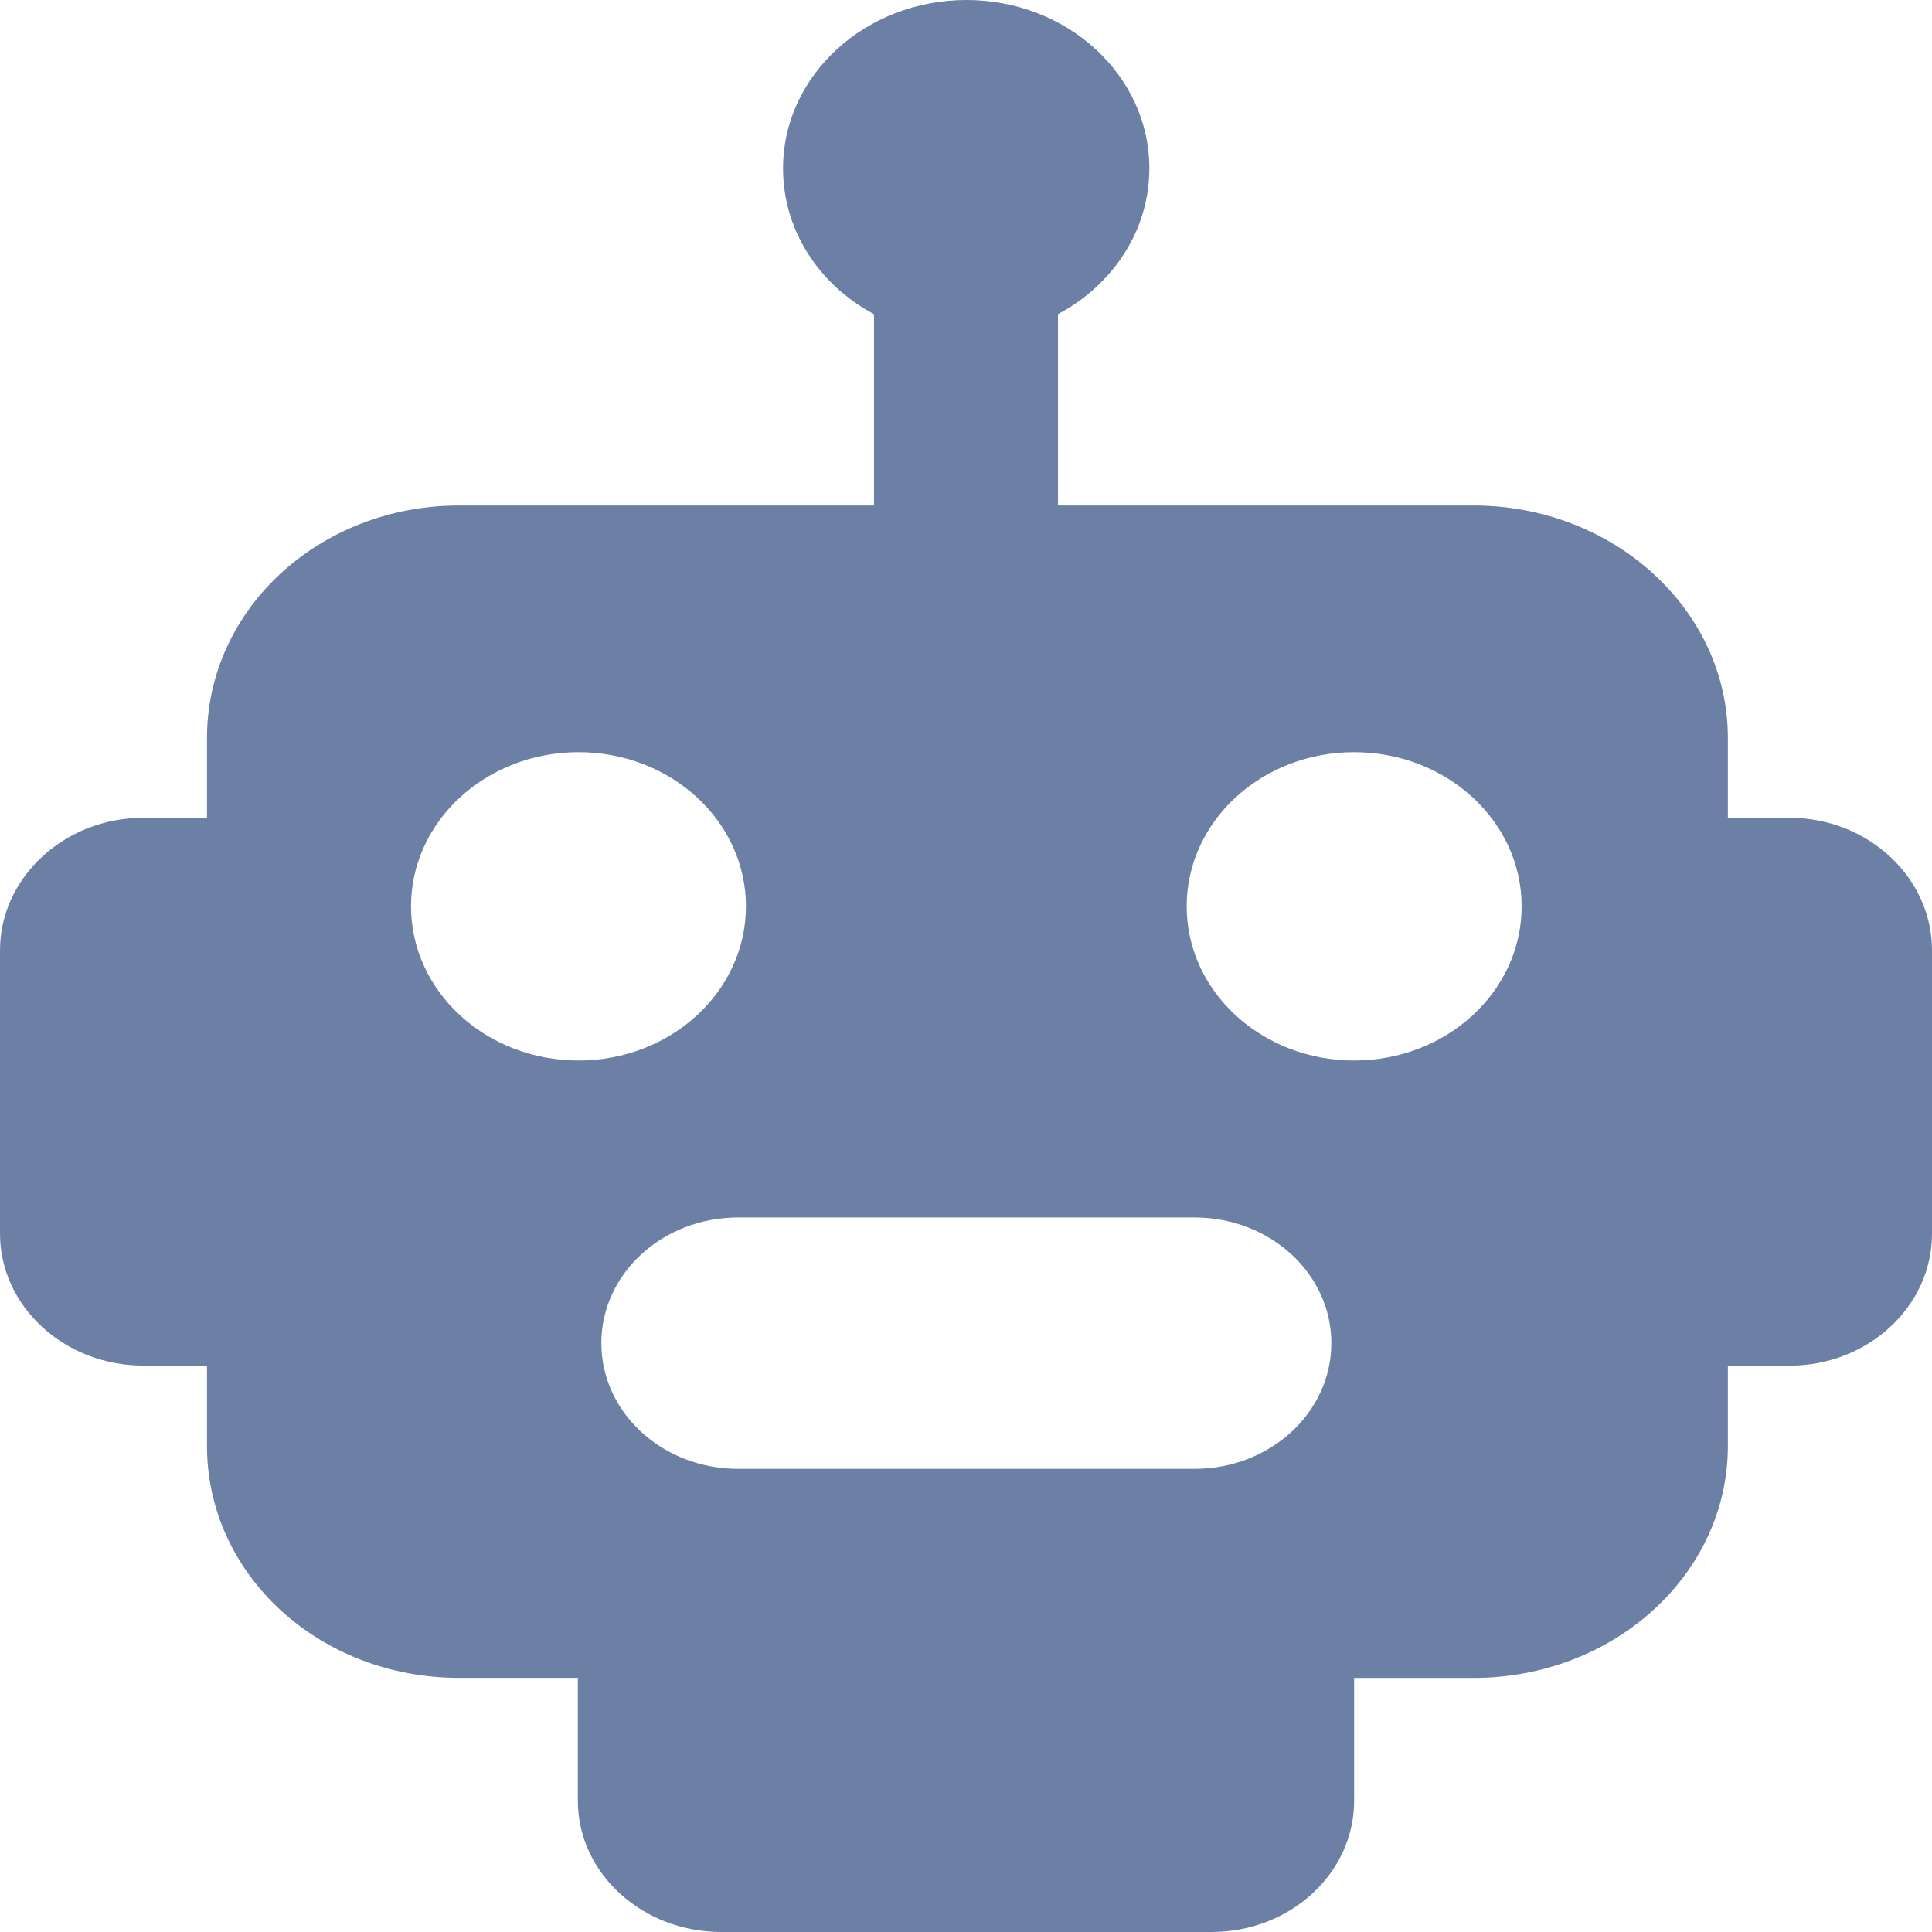
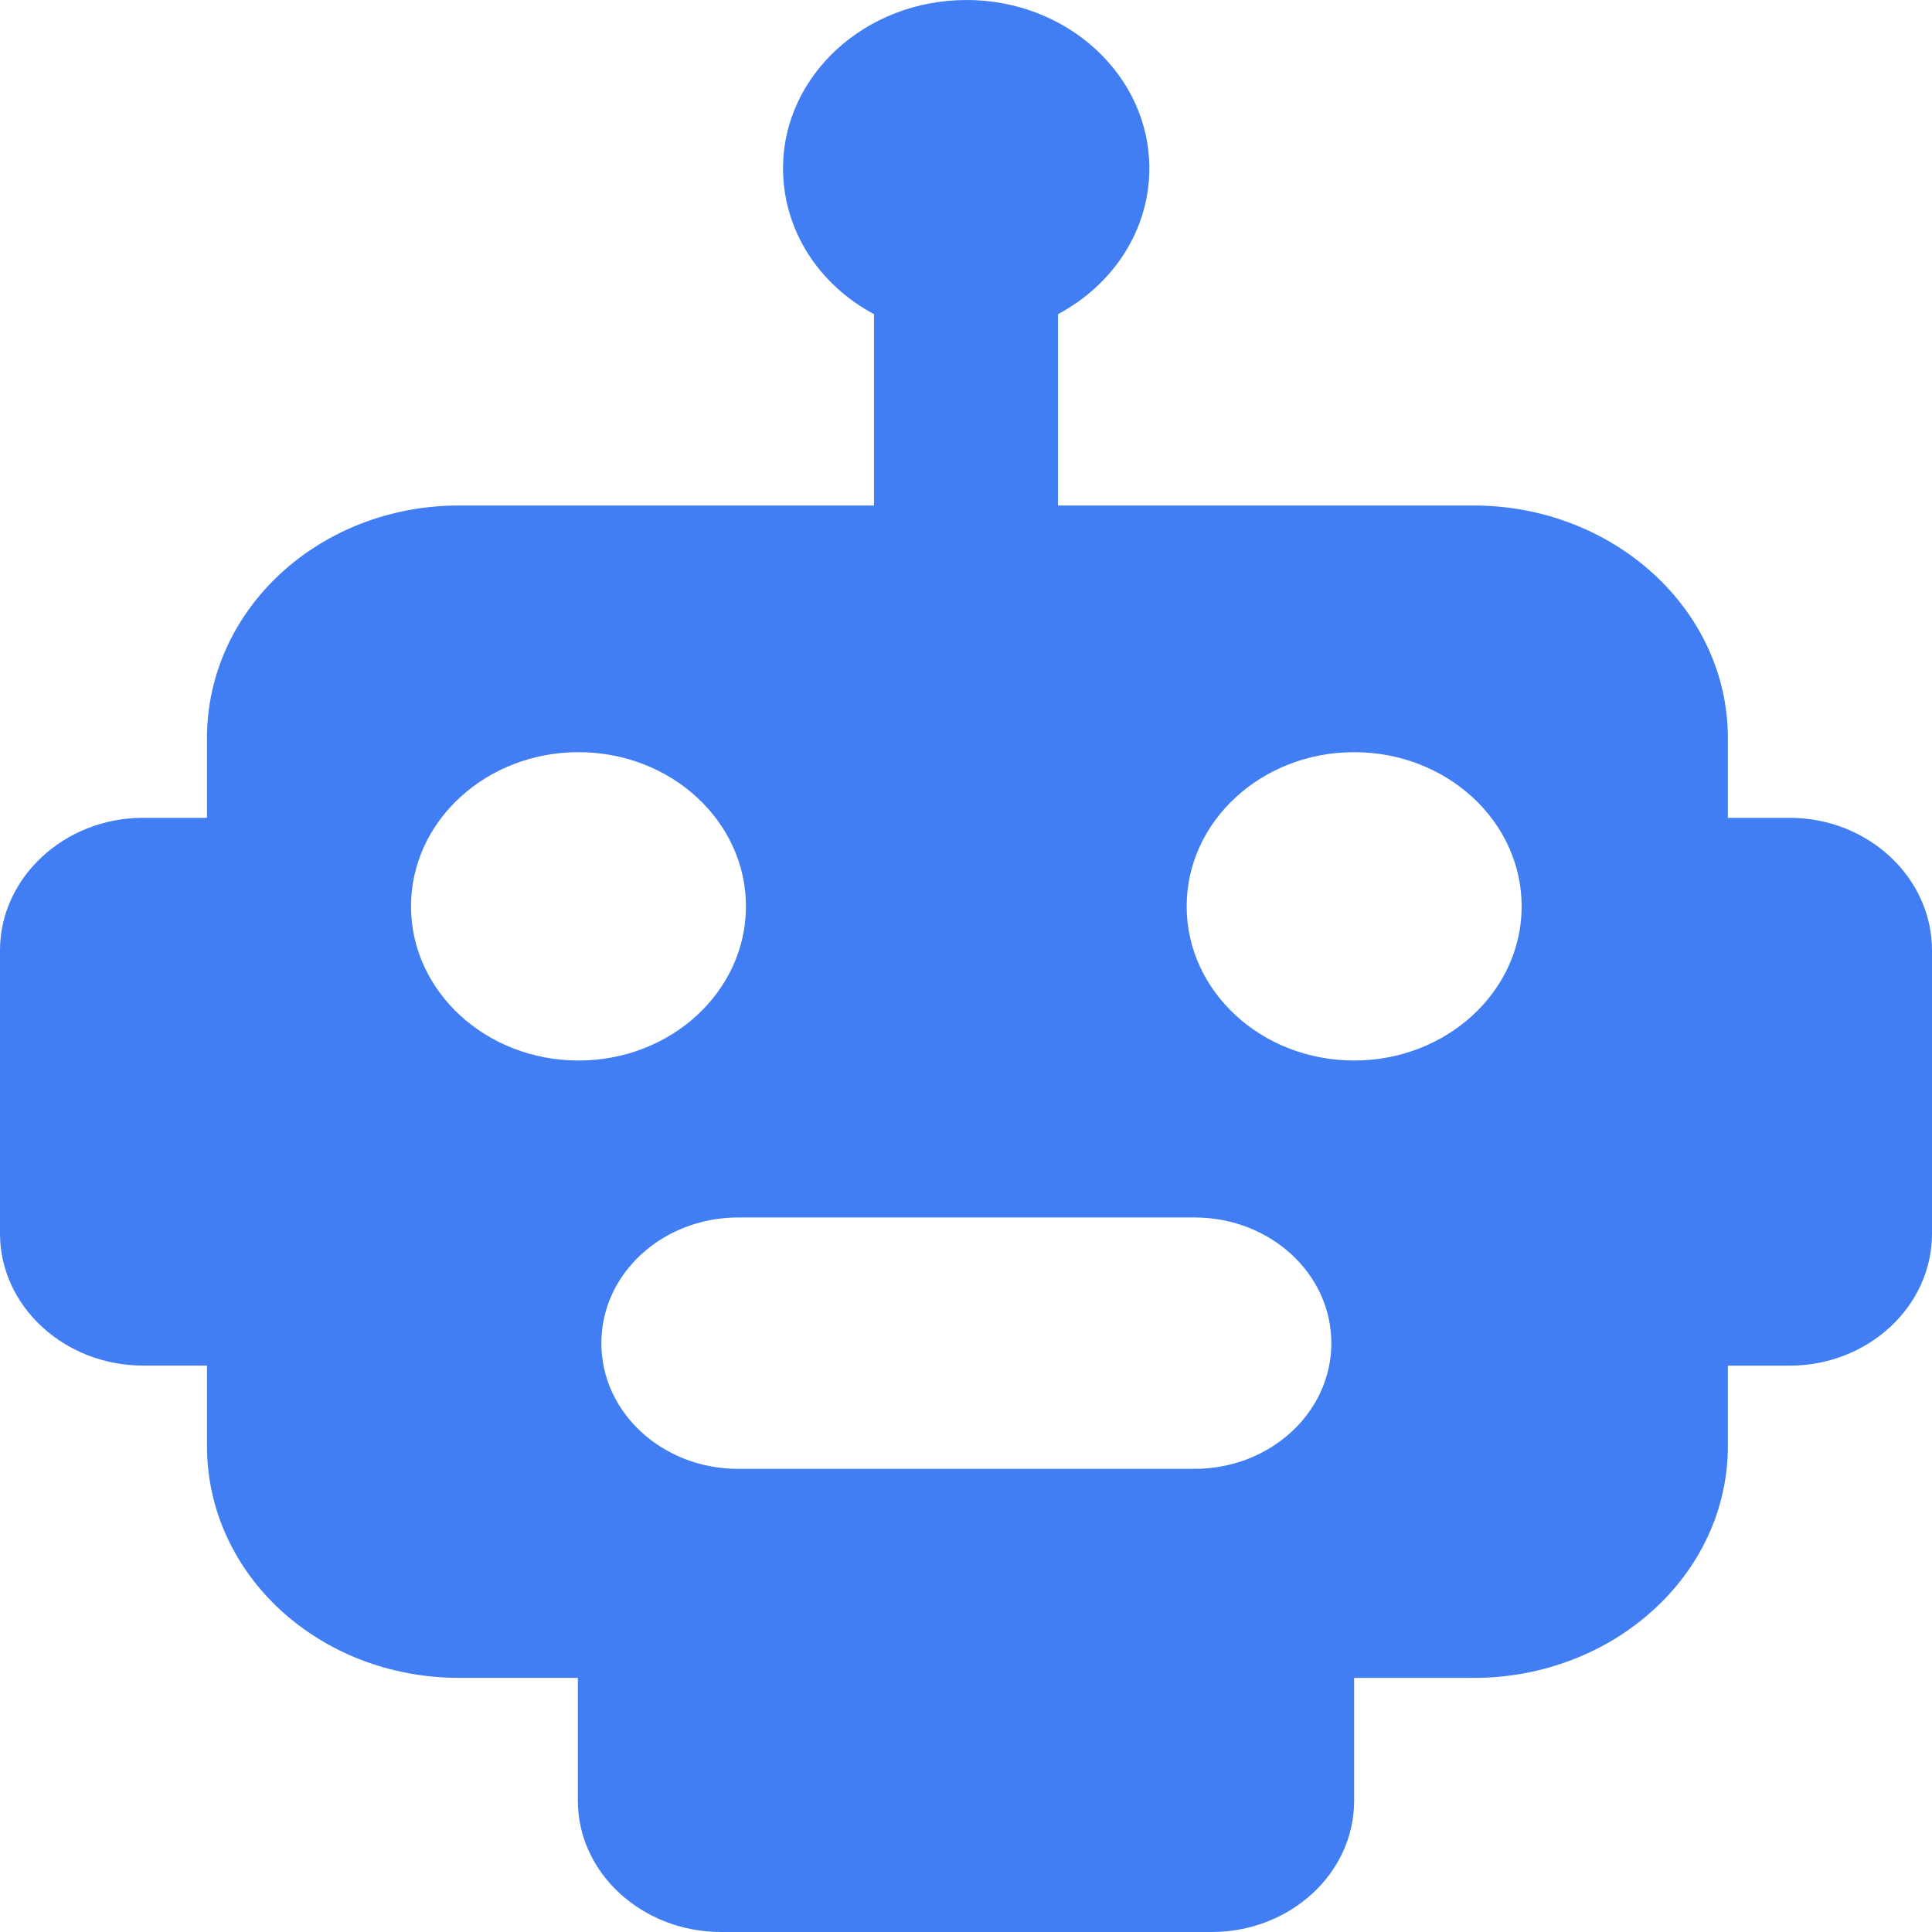
<svg xmlns="http://www.w3.org/2000/svg" width="50" height="50" viewBox="0 0 50 50" fill="none">
-   <path d="M46.313 21.165H44.717V19.1C44.717 15.769 41.751 13.082 38.133 13.082H27.381V8.13C28.795 7.377 29.745 5.97 29.745 4.356C29.745 1.95 27.623 0 25.012 0C22.397 0 20.265 1.951 20.265 4.356C20.265 5.97 21.205 7.377 22.619 8.13V13.082H11.884C8.265 13.082 5.357 15.769 5.357 19.1V21.165H3.703C1.665 21.165 0 22.716 0 24.592V31.928C0 33.803 1.665 35.341 3.703 35.341H5.357V37.422C5.357 40.754 8.265 43.423 11.884 43.423H14.955V46.604C14.955 48.479 16.624 50 18.662 50H31.355C33.393 50 35.045 48.479 35.045 46.604V43.424H38.133C41.752 43.424 44.717 40.754 44.717 37.422V35.343H46.313C48.35 35.343 50 33.805 50 31.93V24.593C50 22.717 48.353 21.165 46.313 21.165ZM10.637 23.456C10.637 21.252 12.579 19.466 14.972 19.466C17.366 19.466 19.305 21.252 19.305 23.456C19.305 25.66 17.366 27.446 14.972 27.446C12.579 27.446 10.637 25.66 10.637 23.456ZM30.912 38.014H19.105C17.149 38.014 15.563 36.563 15.563 34.76C15.563 32.959 17.149 31.508 19.105 31.508H30.913C32.869 31.508 34.455 32.959 34.455 34.76C34.455 36.561 32.868 38.014 30.912 38.014ZM35.045 27.446C32.651 27.446 30.711 25.66 30.711 23.456C30.711 21.252 32.651 19.466 35.045 19.466C37.44 19.466 39.38 21.252 39.38 23.456C39.38 25.66 37.44 27.446 35.045 27.446Z" fill="#6C7FA4" />
+   <path d="M46.313 21.165H44.717V19.1C44.717 15.769 41.751 13.082 38.133 13.082H27.381V8.13C28.795 7.377 29.745 5.97 29.745 4.356C29.745 1.95 27.623 0 25.012 0C22.397 0 20.265 1.951 20.265 4.356C20.265 5.97 21.205 7.377 22.619 8.13V13.082H11.884C8.265 13.082 5.357 15.769 5.357 19.1V21.165H3.703C1.665 21.165 0 22.716 0 24.592V31.928C0 33.803 1.665 35.341 3.703 35.341H5.357V37.422C5.357 40.754 8.265 43.423 11.884 43.423H14.955V46.604C14.955 48.479 16.624 50 18.662 50H31.355C33.393 50 35.045 48.479 35.045 46.604V43.424H38.133C41.752 43.424 44.717 40.754 44.717 37.422V35.343H46.313C48.35 35.343 50 33.805 50 31.93V24.593C50 22.717 48.353 21.165 46.313 21.165ZM10.637 23.456C10.637 21.252 12.579 19.466 14.972 19.466C17.366 19.466 19.305 21.252 19.305 23.456C19.305 25.66 17.366 27.446 14.972 27.446C12.579 27.446 10.637 25.66 10.637 23.456ZM30.912 38.014H19.105C17.149 38.014 15.563 36.563 15.563 34.76C15.563 32.959 17.149 31.508 19.105 31.508H30.913C32.869 31.508 34.455 32.959 34.455 34.76C34.455 36.561 32.868 38.014 30.912 38.014ZM35.045 27.446C32.651 27.446 30.711 25.66 30.711 23.456C30.711 21.252 32.651 19.466 35.045 19.466C37.44 19.466 39.38 21.252 39.38 23.456C39.38 25.66 37.44 27.446 35.045 27.446Z" fill="#427EF3" />
</svg>
